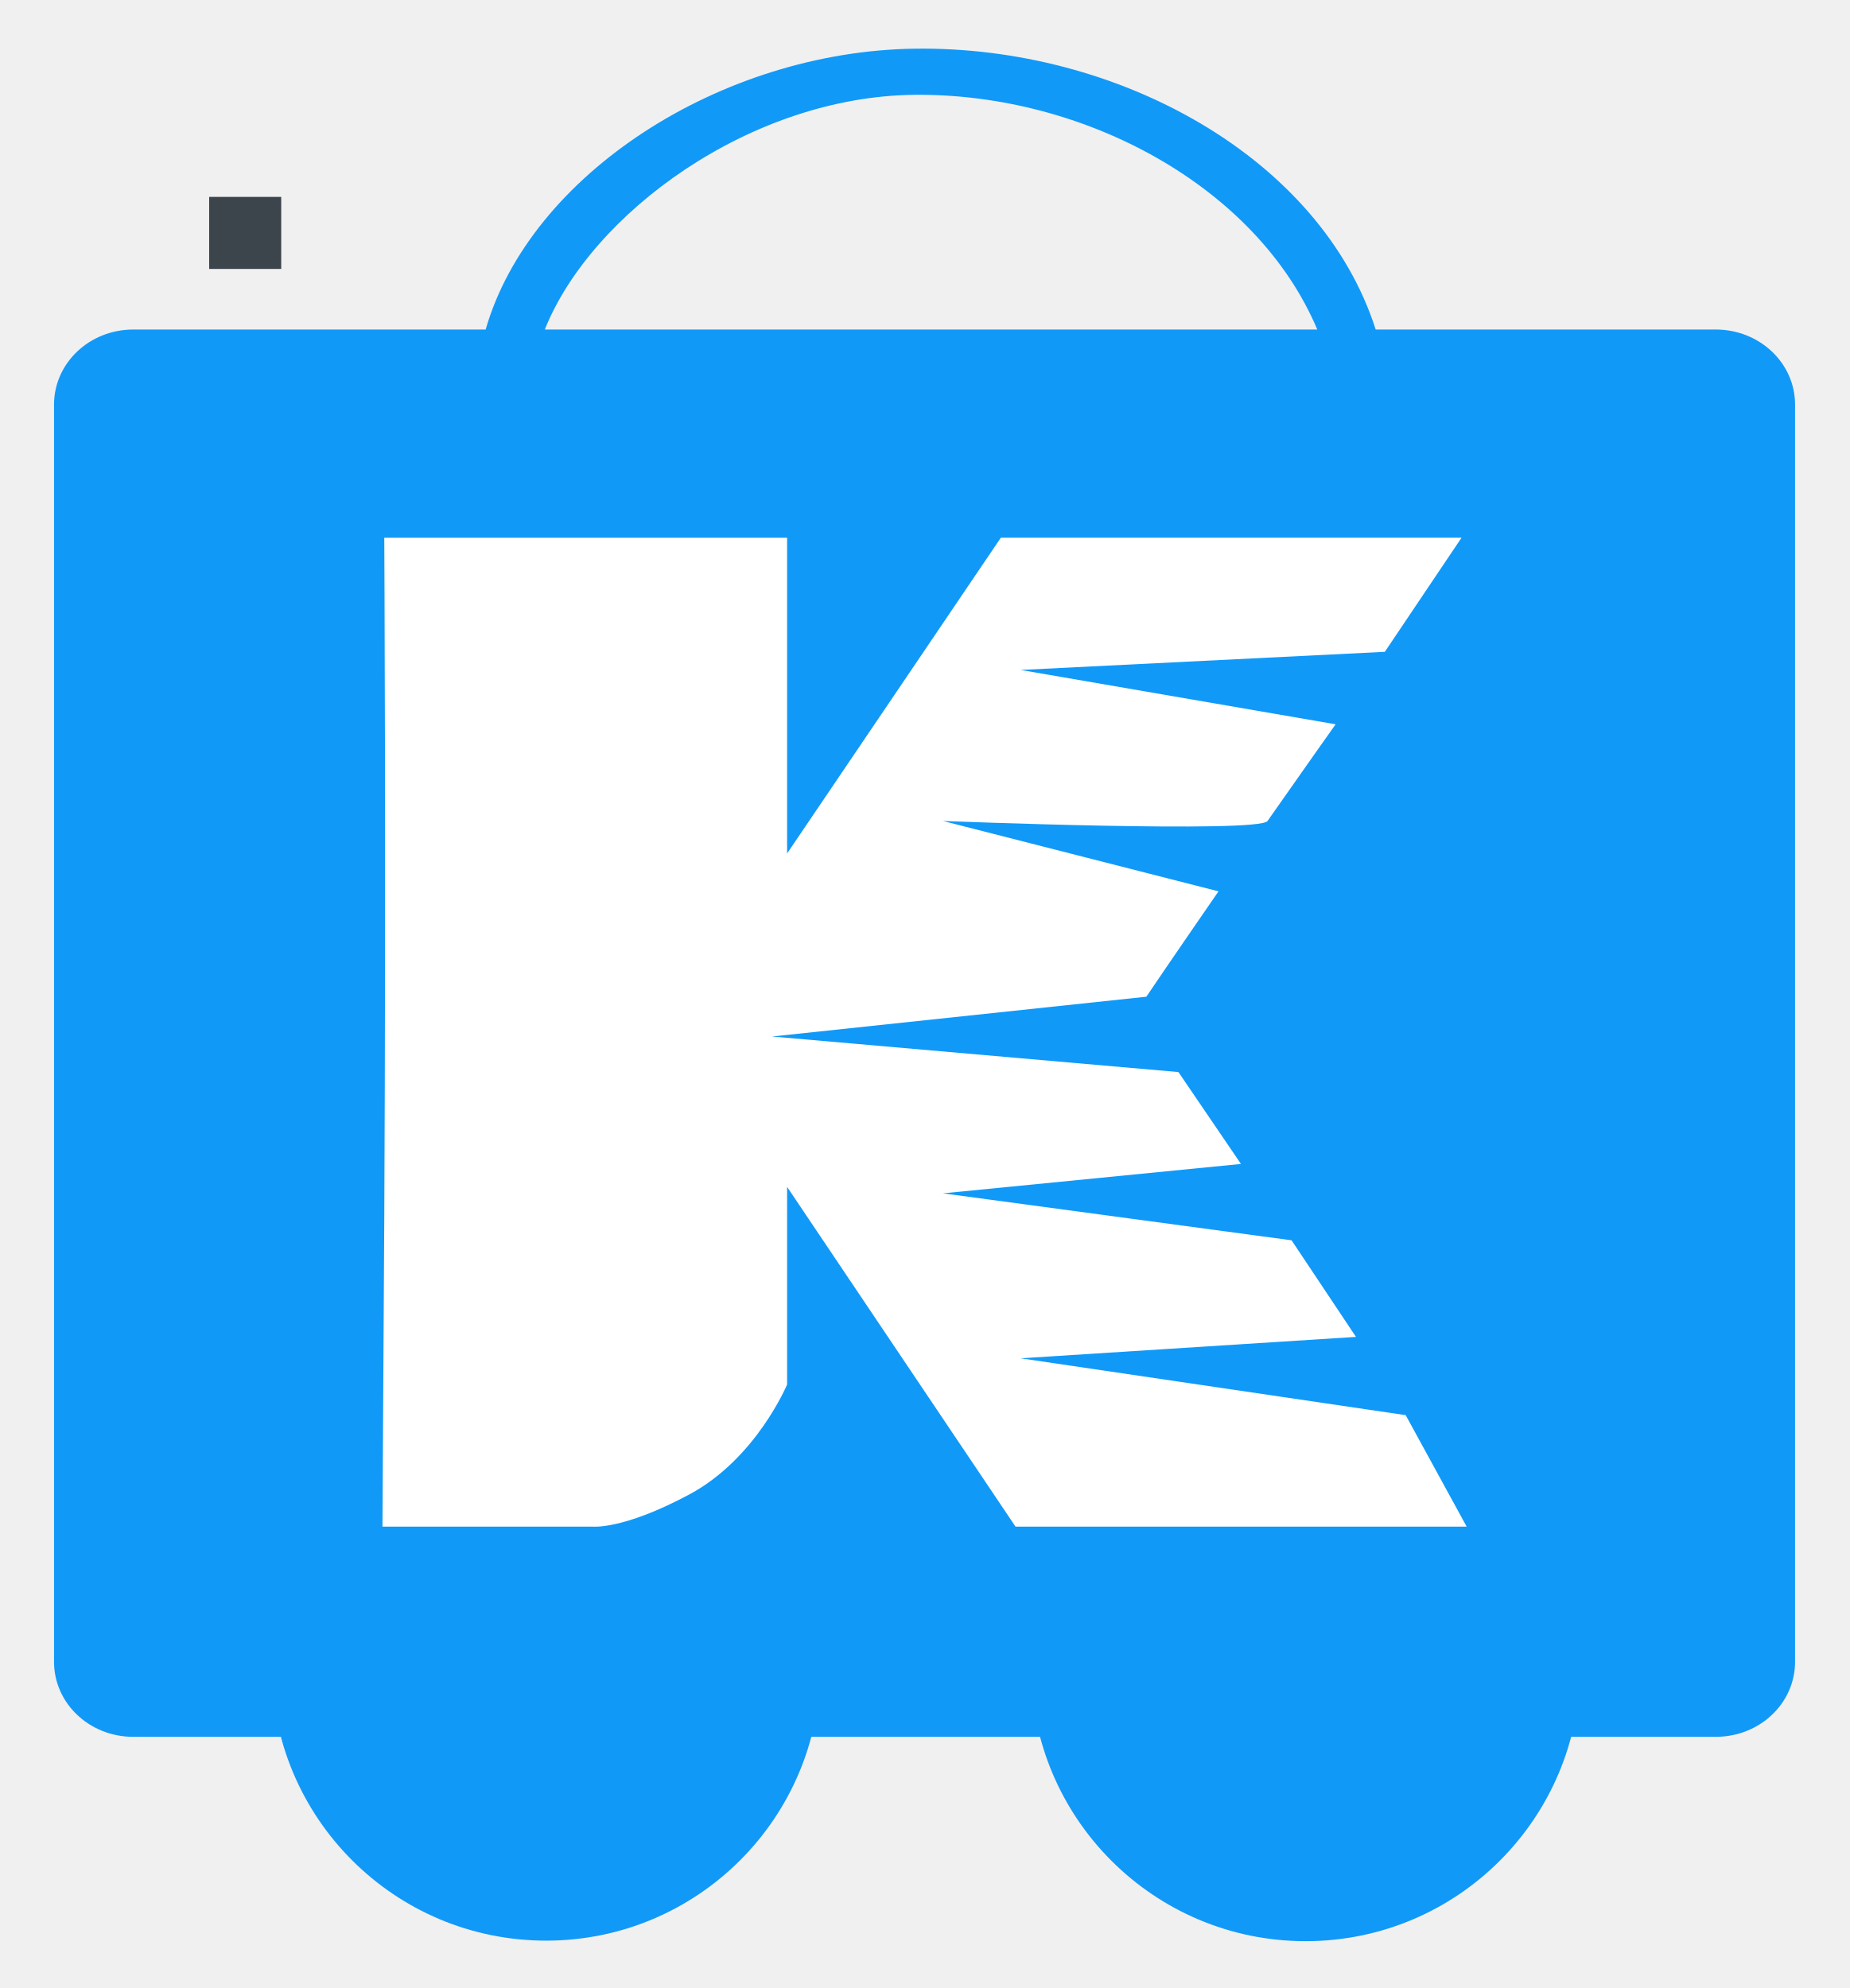
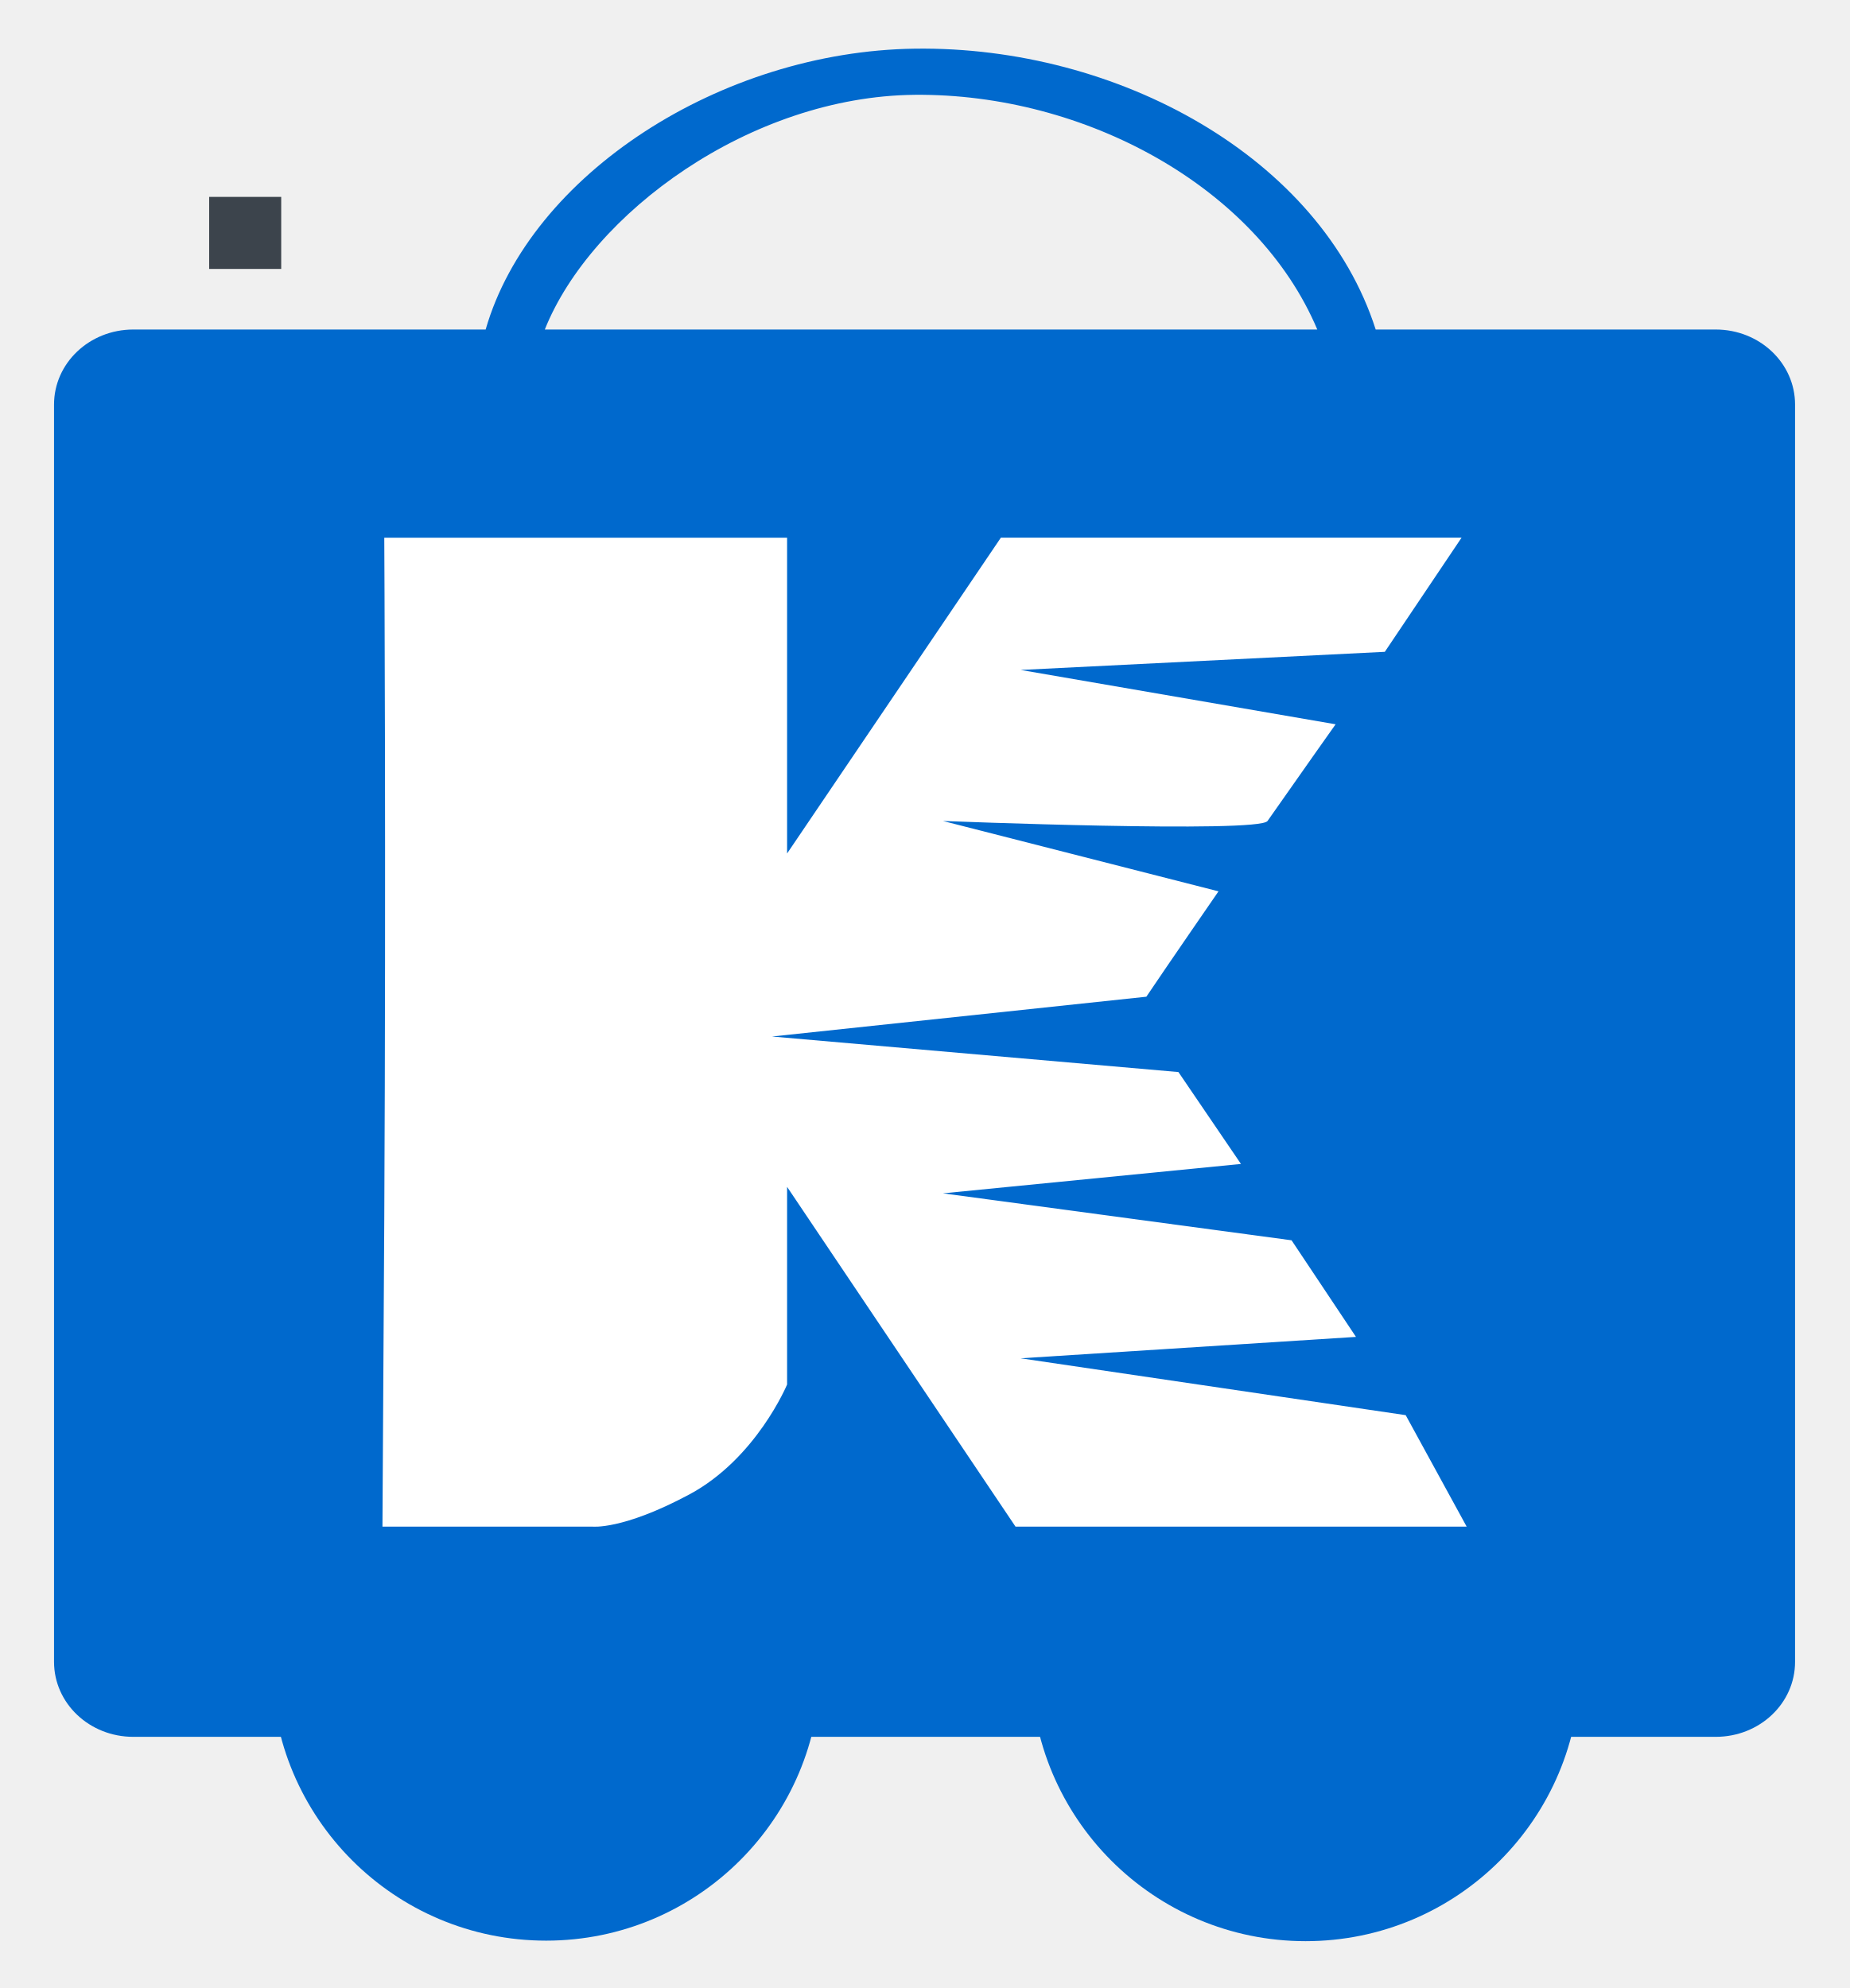
<svg xmlns="http://www.w3.org/2000/svg" width="1027" height="1104" viewBox="0 0 1027 1104">
  <defs>
    <style>
      .cls-1 {
        clip-path: url(#clip-KKART_MAIN_New_Icon_v.4_);
      }

      .cls-2 {
        fill: none;
        stroke: #3C444C;
        stroke-linecap: square;
        stroke-linejoin: round;
        stroke-width: 40px;
      }

      .cls-3 {
-         fill: #1199f8;
+         fill: #0069cd;
      }

      .cls-4 {
-         fill: #1199f8;
+         fill: #0069cd;
      }

      .cls-5 {
        fill: #FFFFFF;
      }
    </style>
    <clipPath id="clip-KKART_MAIN_New_Icon_v.4_">
      <rect width="1027" height="1104" />
    </clipPath>
  </defs>
  <g id="KKART_MAIN_New_Icon_v.4_" data-name="KKART_MAIN_New_Icon v.4 –" class="cls-1">
    <path id="Path_110" data-name="Path 110" class="cls-2" d="M-1033.87-1320.655" transform="translate(1170 1450)" />
    <g id="Group_1776" data-name="Group 1776" transform="translate(-346 -2715.377)">
      <g id="Group_1774" data-name="Group 1774" transform="translate(496.882 3488.421)">
        <path id="Wheel_2_4_" class="cls-3" d="M221.121,432.09A152.329,152.329,0,1,1,68.781,584.423,152.344,152.344,0,0,1,221.121,432.09Z" transform="translate(-68.781 -432.09)" />
        <path id="Wheel_1_4_" class="cls-3" d="M455.28,432.09a152.475,152.475,0,1,1-152.3,152.333A152.353,152.353,0,0,1,455.28,432.09Z" transform="translate(118.567 -432.09)" />
      </g>
      <path id="Cart_4_" class="cls-4" d="M947.774,228.241H759.013C728.466,132.857,616.143,70.783,503.219,72.273c-107.728,1.422-213.559,69.8-238.374,155.968H69.237c-24.417,0-44.036,18.685-44.036,41.684V968.1c0,23.048,19.619,41.67,44.036,41.67H947.775c24.462,0,44.087-18.623,44.087-41.67V269.925C991.861,246.925,972.236,228.241,947.774,228.241Zm-221.183,0h-428.9C323.452,163.736,411.911,98.693,503.219,97.9,597.293,97.079,693.1,148.856,726.591,228.241Z" transform="translate(350.799 2670.13)" />
      <g id="XMLID_1_" transform="translate(558.348 3013.971)">
        <path id="XMLID_2_" class="cls-5" d="M328.233,692.542c37.213-19.912,54.329-61.072,54.329-61.072V521.707L509.379,710.373H759.866l-33.841-61.89L512.23,616.907l186.19-11.884L662.657,551.38,469.114,525.3l165.444-16.321-34.717-51.029-225.656-19.74,207.845-22.1c11.757-17.488,40.062-58.516,40.062-58.516L469.114,318.524s175.358,6.924,180.2,0c21.265-30.378,37.8-53.7,37.8-53.7L512.23,234.644l202.208-10.065,42.6-63.382H501.251L382.562,336.576V161.2H158.911s1.011,180.581,0,377.988L157.9,710.373H274.344S291.02,712.454,328.233,692.542Z" transform="translate(-157.9 -161.197)" />
      </g>
    </g>
  </g>
</svg>
